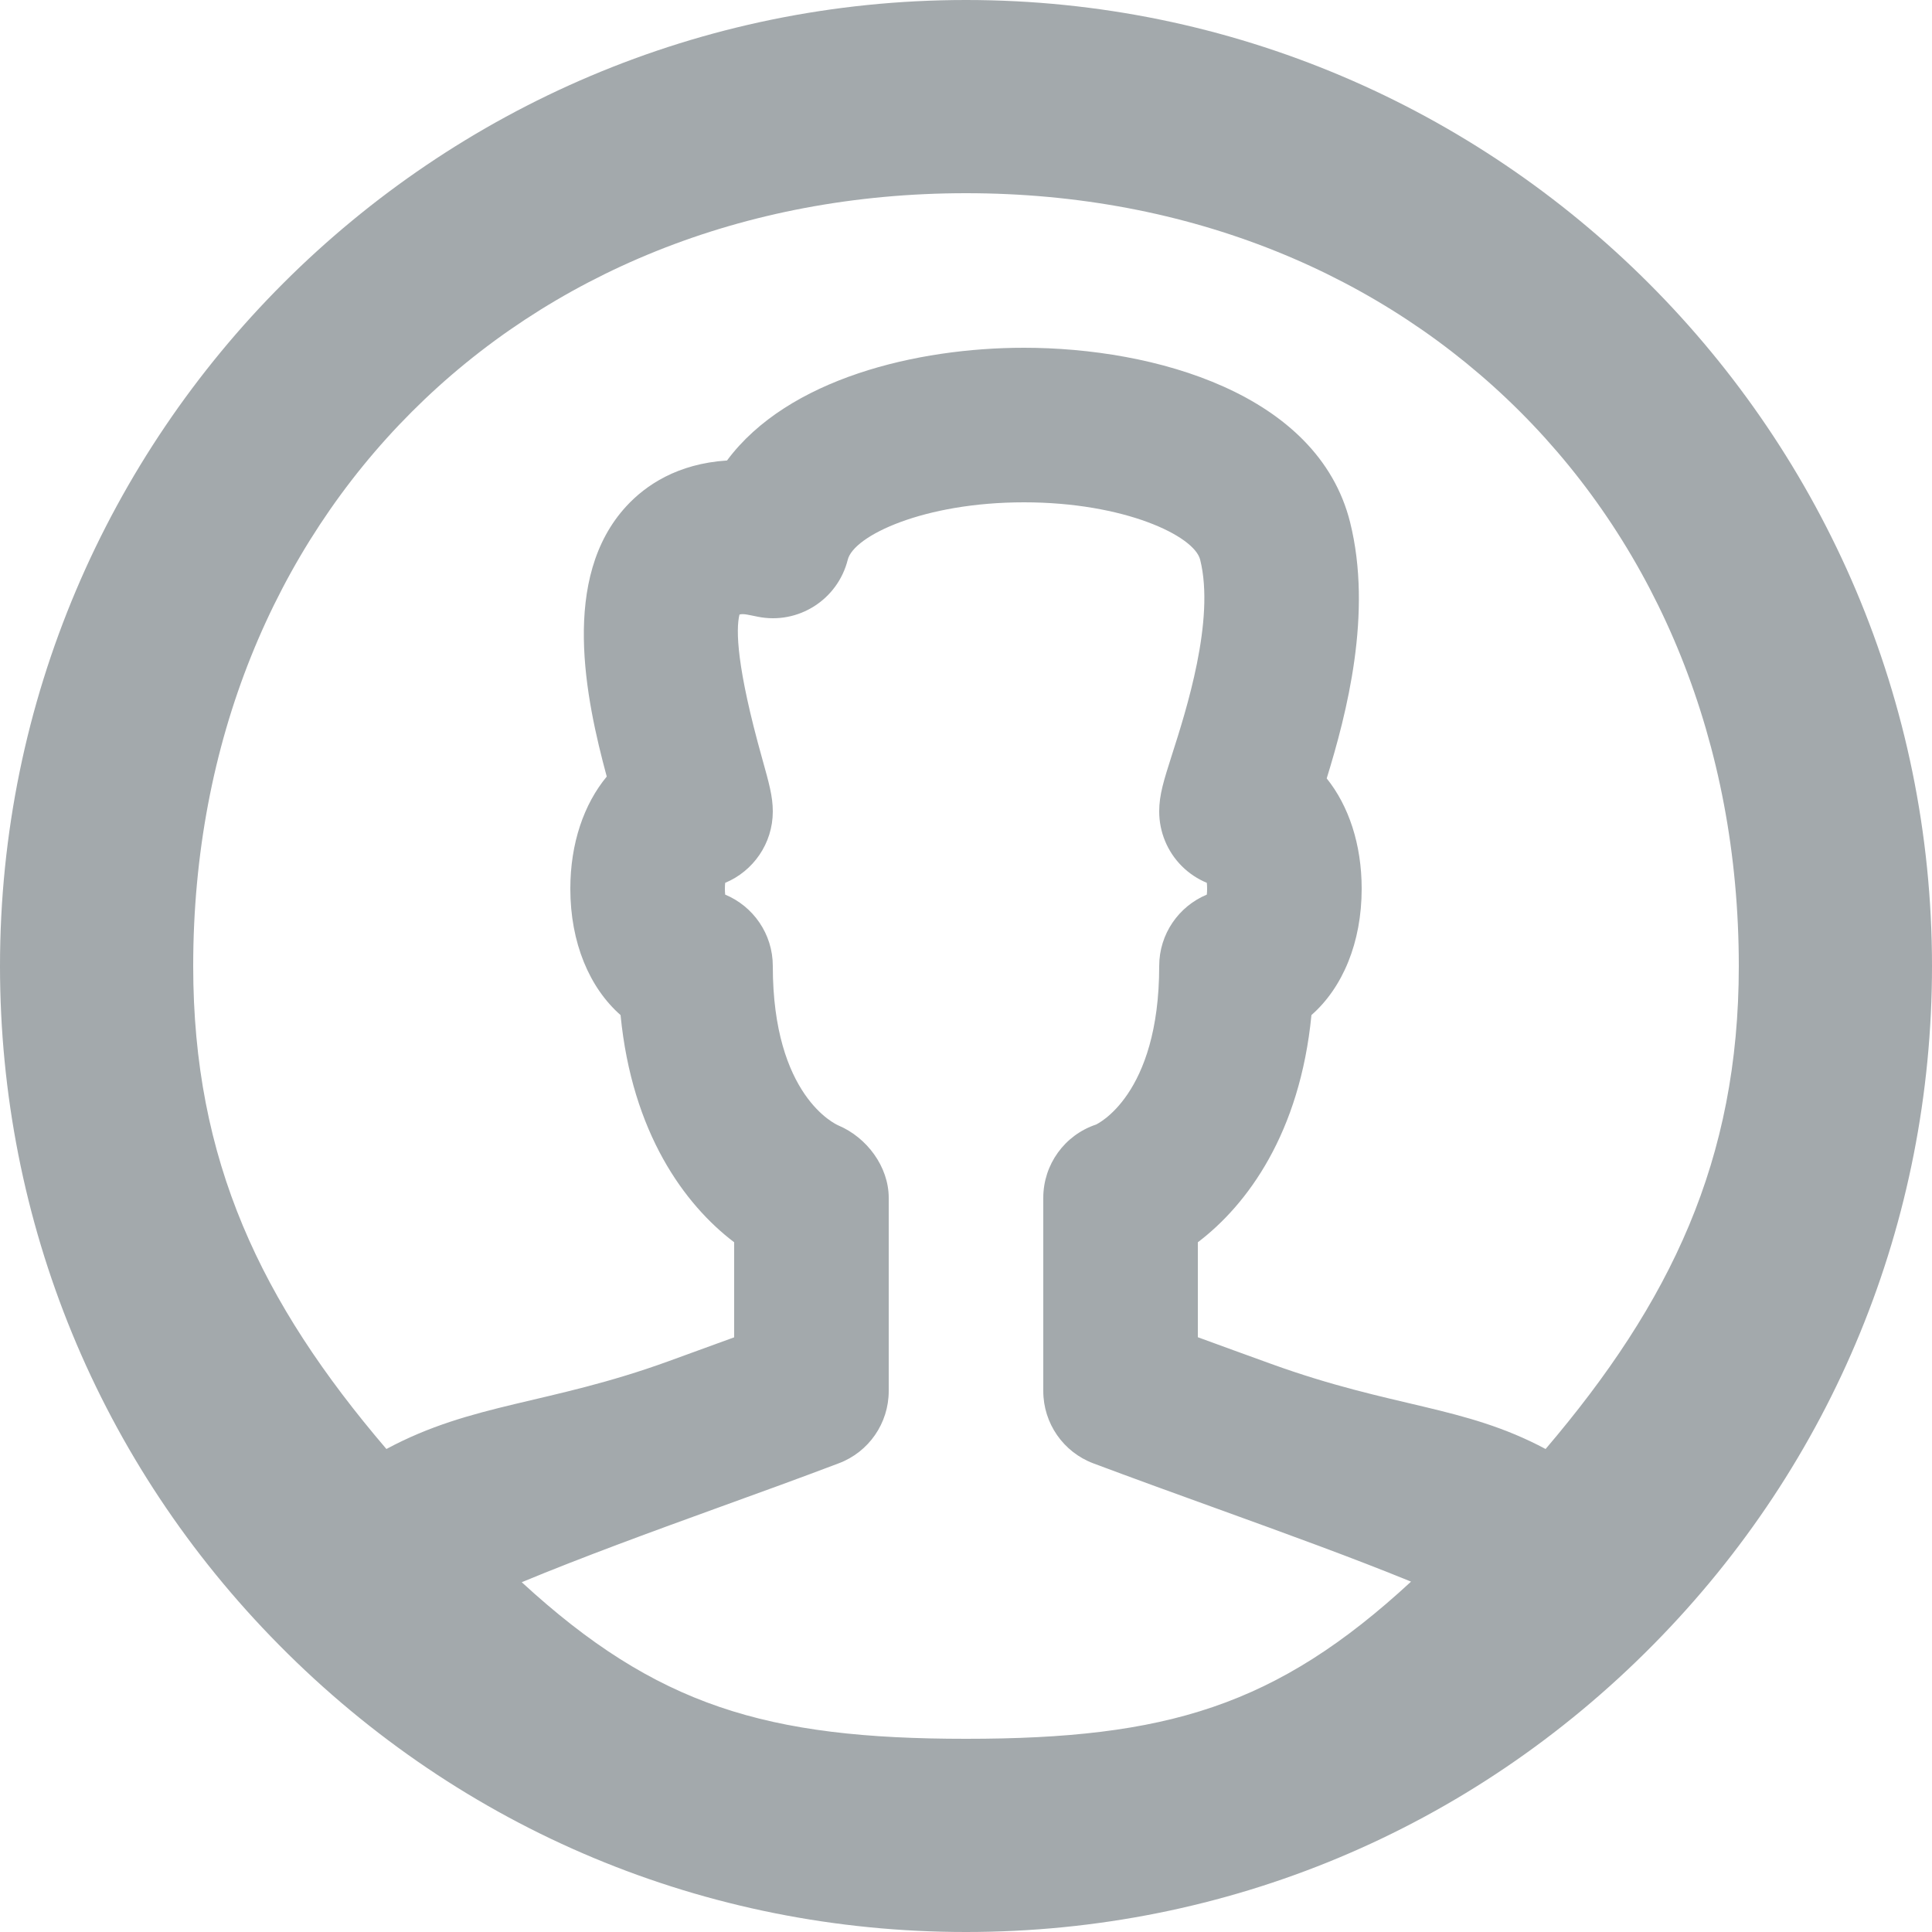
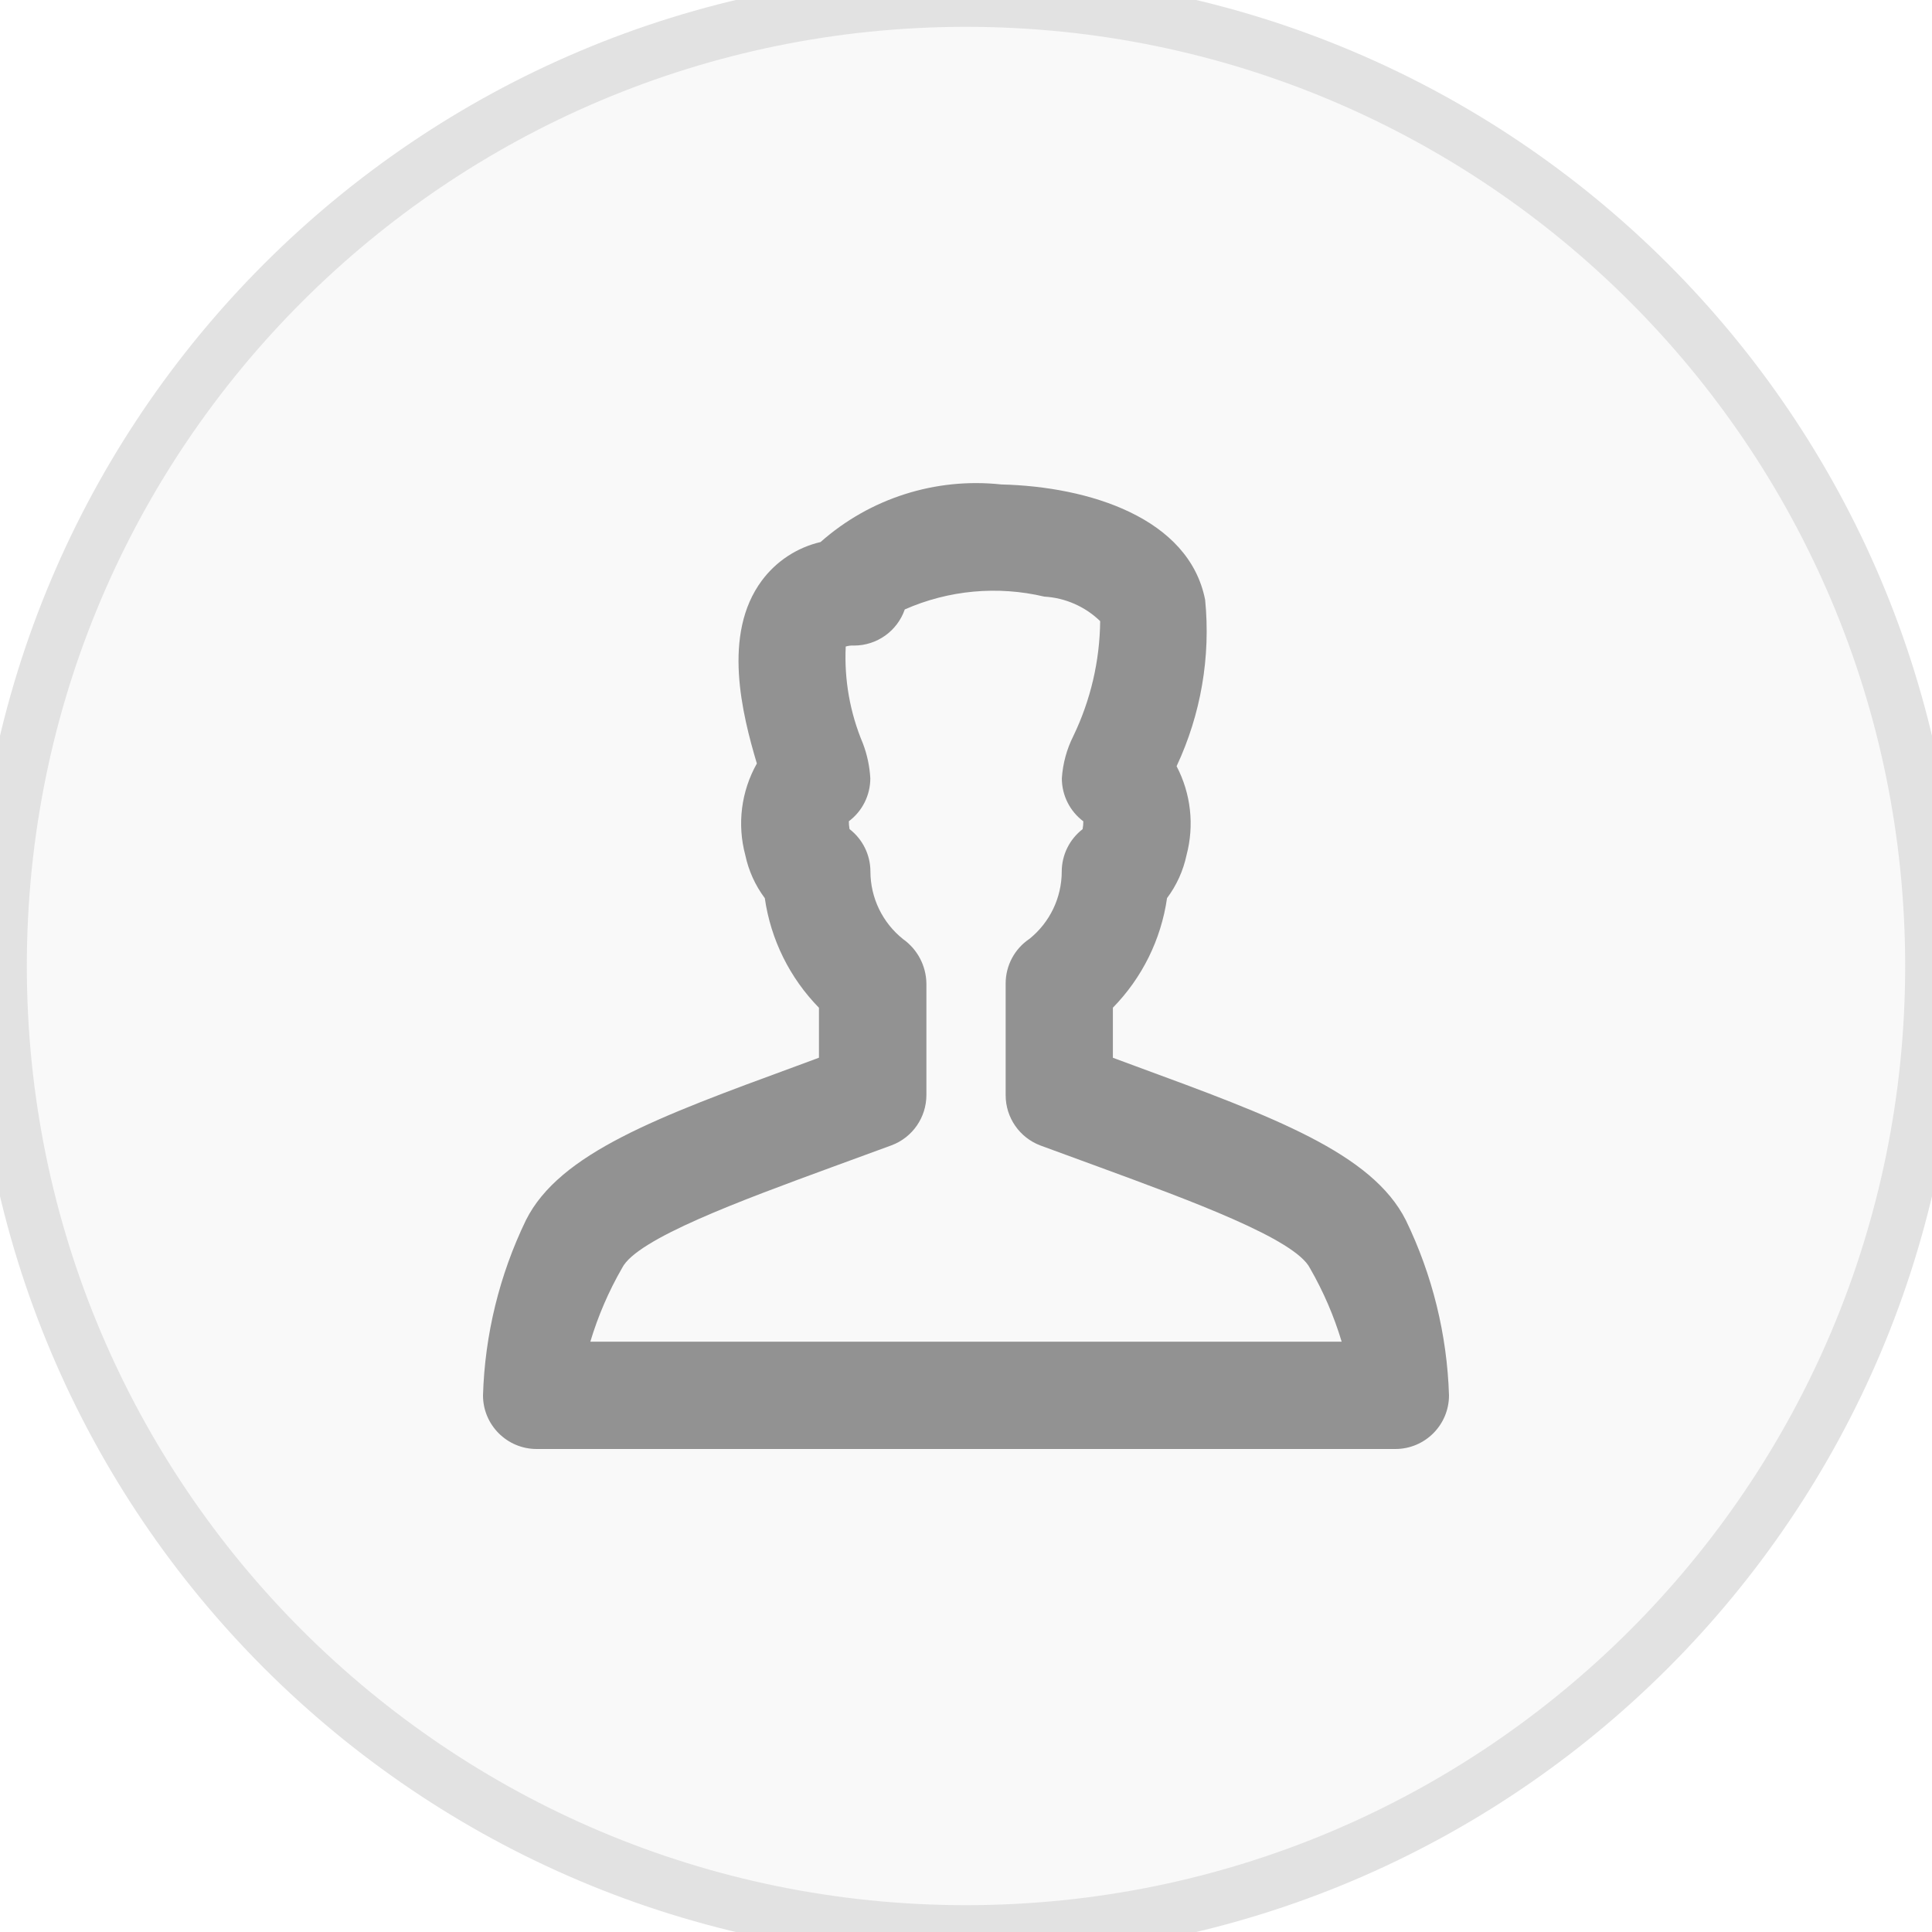
- <svg xmlns="http://www.w3.org/2000/svg" preserveAspectRatio="xMidYMid" width="20" height="20" viewBox="0 0 20 20">
+ <svg xmlns="http://www.w3.org/2000/svg" width="36" height="36" viewBox="0 0 36 36">
  <defs>
    <style>
      .cls-1 {
-         fill: #a3a9ac;
+         fill: #f9f9f9;
+         stroke: #e2e2e2;
+         stroke-width: 1px;
+       }
+ 
+       .cls-2 {
+         fill: #929292;
        fill-rule: evenodd;
      }
    </style>
  </defs>
-   <path d="M17.118,17.022 C17.117,17.023 17.116,17.023 17.116,17.024 C15.222,18.943 12.694,20.000 10.000,20.000 C7.309,20.000 4.785,18.946 2.892,17.032 C1.027,15.148 -0.000,12.650 -0.000,10.000 C-0.000,4.486 4.486,0.000 10.000,0.000 C15.514,0.000 20.000,4.486 20.000,10.000 C20.000,12.645 18.977,15.139 17.118,17.022 ZM14.607,16.373 C14.008,16.128 13.321,15.879 12.614,15.623 C12.190,15.470 11.755,15.312 11.319,15.149 C11.007,15.032 10.800,14.734 10.800,14.400 L10.800,12.400 C10.800,12.056 11.020,11.750 11.347,11.641 C11.348,11.639 12.000,11.347 12.000,10.000 C12.000,9.667 12.204,9.381 12.493,9.261 C12.497,9.222 12.497,9.178 12.493,9.139 C12.397,9.099 12.309,9.041 12.234,8.966 C12.084,8.816 12.000,8.612 12.000,8.400 C12.000,8.228 12.047,8.081 12.132,7.814 C12.277,7.361 12.580,6.417 12.424,5.794 C12.362,5.546 11.638,5.200 10.600,5.200 C9.562,5.200 8.838,5.546 8.776,5.794 C8.672,6.208 8.263,6.469 7.843,6.384 C7.755,6.367 7.695,6.349 7.655,6.362 C7.617,6.517 7.623,6.901 7.891,7.856 C7.961,8.107 8.000,8.245 8.000,8.400 C8.000,8.733 7.796,9.019 7.507,9.139 C7.503,9.179 7.503,9.222 7.507,9.261 C7.796,9.381 8.000,9.667 8.000,10.000 C8.000,11.347 8.652,11.639 8.680,11.651 C8.975,11.776 9.200,12.079 9.200,12.400 L9.200,14.400 C9.200,14.733 8.994,15.031 8.683,15.148 C8.287,15.298 7.875,15.448 7.462,15.597 C6.753,15.854 6.035,16.116 5.401,16.379 C6.795,17.661 7.935,18.000 10.000,18.000 C12.072,18.000 13.210,17.664 14.607,16.373 ZM10.000,2.000 C5.368,2.000 2.000,5.368 2.000,10.000 C2.000,12.017 2.702,13.481 4.000,15.000 C4.891,14.521 5.680,14.541 6.916,14.093 C7.145,14.010 7.374,13.927 7.600,13.844 L7.600,12.860 C7.085,12.469 6.543,11.727 6.424,10.508 C6.102,10.225 5.904,9.759 5.904,9.200 C5.904,8.729 6.045,8.324 6.281,8.039 C6.062,7.229 5.800,5.979 6.486,5.238 C6.684,5.024 7.012,4.800 7.526,4.767 C8.156,3.918 9.494,3.600 10.600,3.600 C11.949,3.600 13.643,4.073 13.976,5.406 C14.211,6.347 13.941,7.387 13.734,8.058 C13.961,8.341 14.096,8.739 14.096,9.200 C14.096,9.759 13.898,10.225 13.576,10.508 C13.457,11.727 12.915,12.469 12.400,12.860 L12.400,13.843 C12.655,13.937 12.909,14.028 13.159,14.119 C14.425,14.577 15.152,14.547 16.000,15.000 C17.293,13.482 18.000,12.012 18.000,10.000 C18.000,5.368 14.632,2.000 10.000,2.000 Z" class="cls-1" />
+   <circle class="cls-1" cx="18" cy="18" r="18" />
+   <path class="cls-2" d="M26,27H10a1,1,0,0,1-1-1,8.058,8.058,0,0,1,.8-3.264c0.626-1.251,2.472-1.929,5.028-2.867l0.432-.16V18.778a3.662,3.662,0,0,1-1.009-2.042,2.042,2.042,0,0,1-.363-0.8,2.276,2.276,0,0,1,.215-1.709c-0.273-.918-0.65-2.409.092-3.408A1.9,1.9,0,0,1,15.29,10.1a4.369,4.369,0,0,1,3.366-1.073c1.638,0.039,3.5.624,3.8,2.15a5.929,5.929,0,0,1-.532,3.1,2.3,2.3,0,0,1,.185,1.658,2.042,2.042,0,0,1-.363.8,3.662,3.662,0,0,1-1.009,2.042v0.933l0.43,0.159c2.556,0.939,4.4,1.617,5.029,2.868A8.06,8.06,0,0,1,27,26,1,1,0,0,1,26,27ZM11,25H25a6.475,6.475,0,0,0-.59-1.368c-0.272-.544-2.216-1.257-3.931-1.887l-1.091-.4a1,1,0,0,1-.649-0.935V18.324a1,1,0,0,1,.445-0.831,1.613,1.613,0,0,0,.6-1.253,1,1,0,0,1,.389-0.79,0.781,0.781,0,0,0,.013-0.146,1,1,0,0,1-.4-0.8A2.051,2.051,0,0,1,20,13.715a5.047,5.047,0,0,0,.5-2.141,1.63,1.63,0,0,0-1.041-.457,4.106,4.106,0,0,0-2.6.239,1,1,0,0,1-.945.673,0.439,0.439,0,0,0-.155.018,4.131,4.131,0,0,0,.32,1.806,2.172,2.172,0,0,1,.138.65,1,1,0,0,1-.4.8,0.765,0.765,0,0,0,.013.146,1,1,0,0,1,.389.79,1.613,1.613,0,0,0,.611,1.262,1.031,1.031,0,0,1,.432.821v2.084a1,1,0,0,1-.649.935l-1.092.4c-1.714.629-3.658,1.343-3.929,1.886A6.484,6.484,0,0,0,11,25Zm5.883-13.727h0Z" />
</svg>
